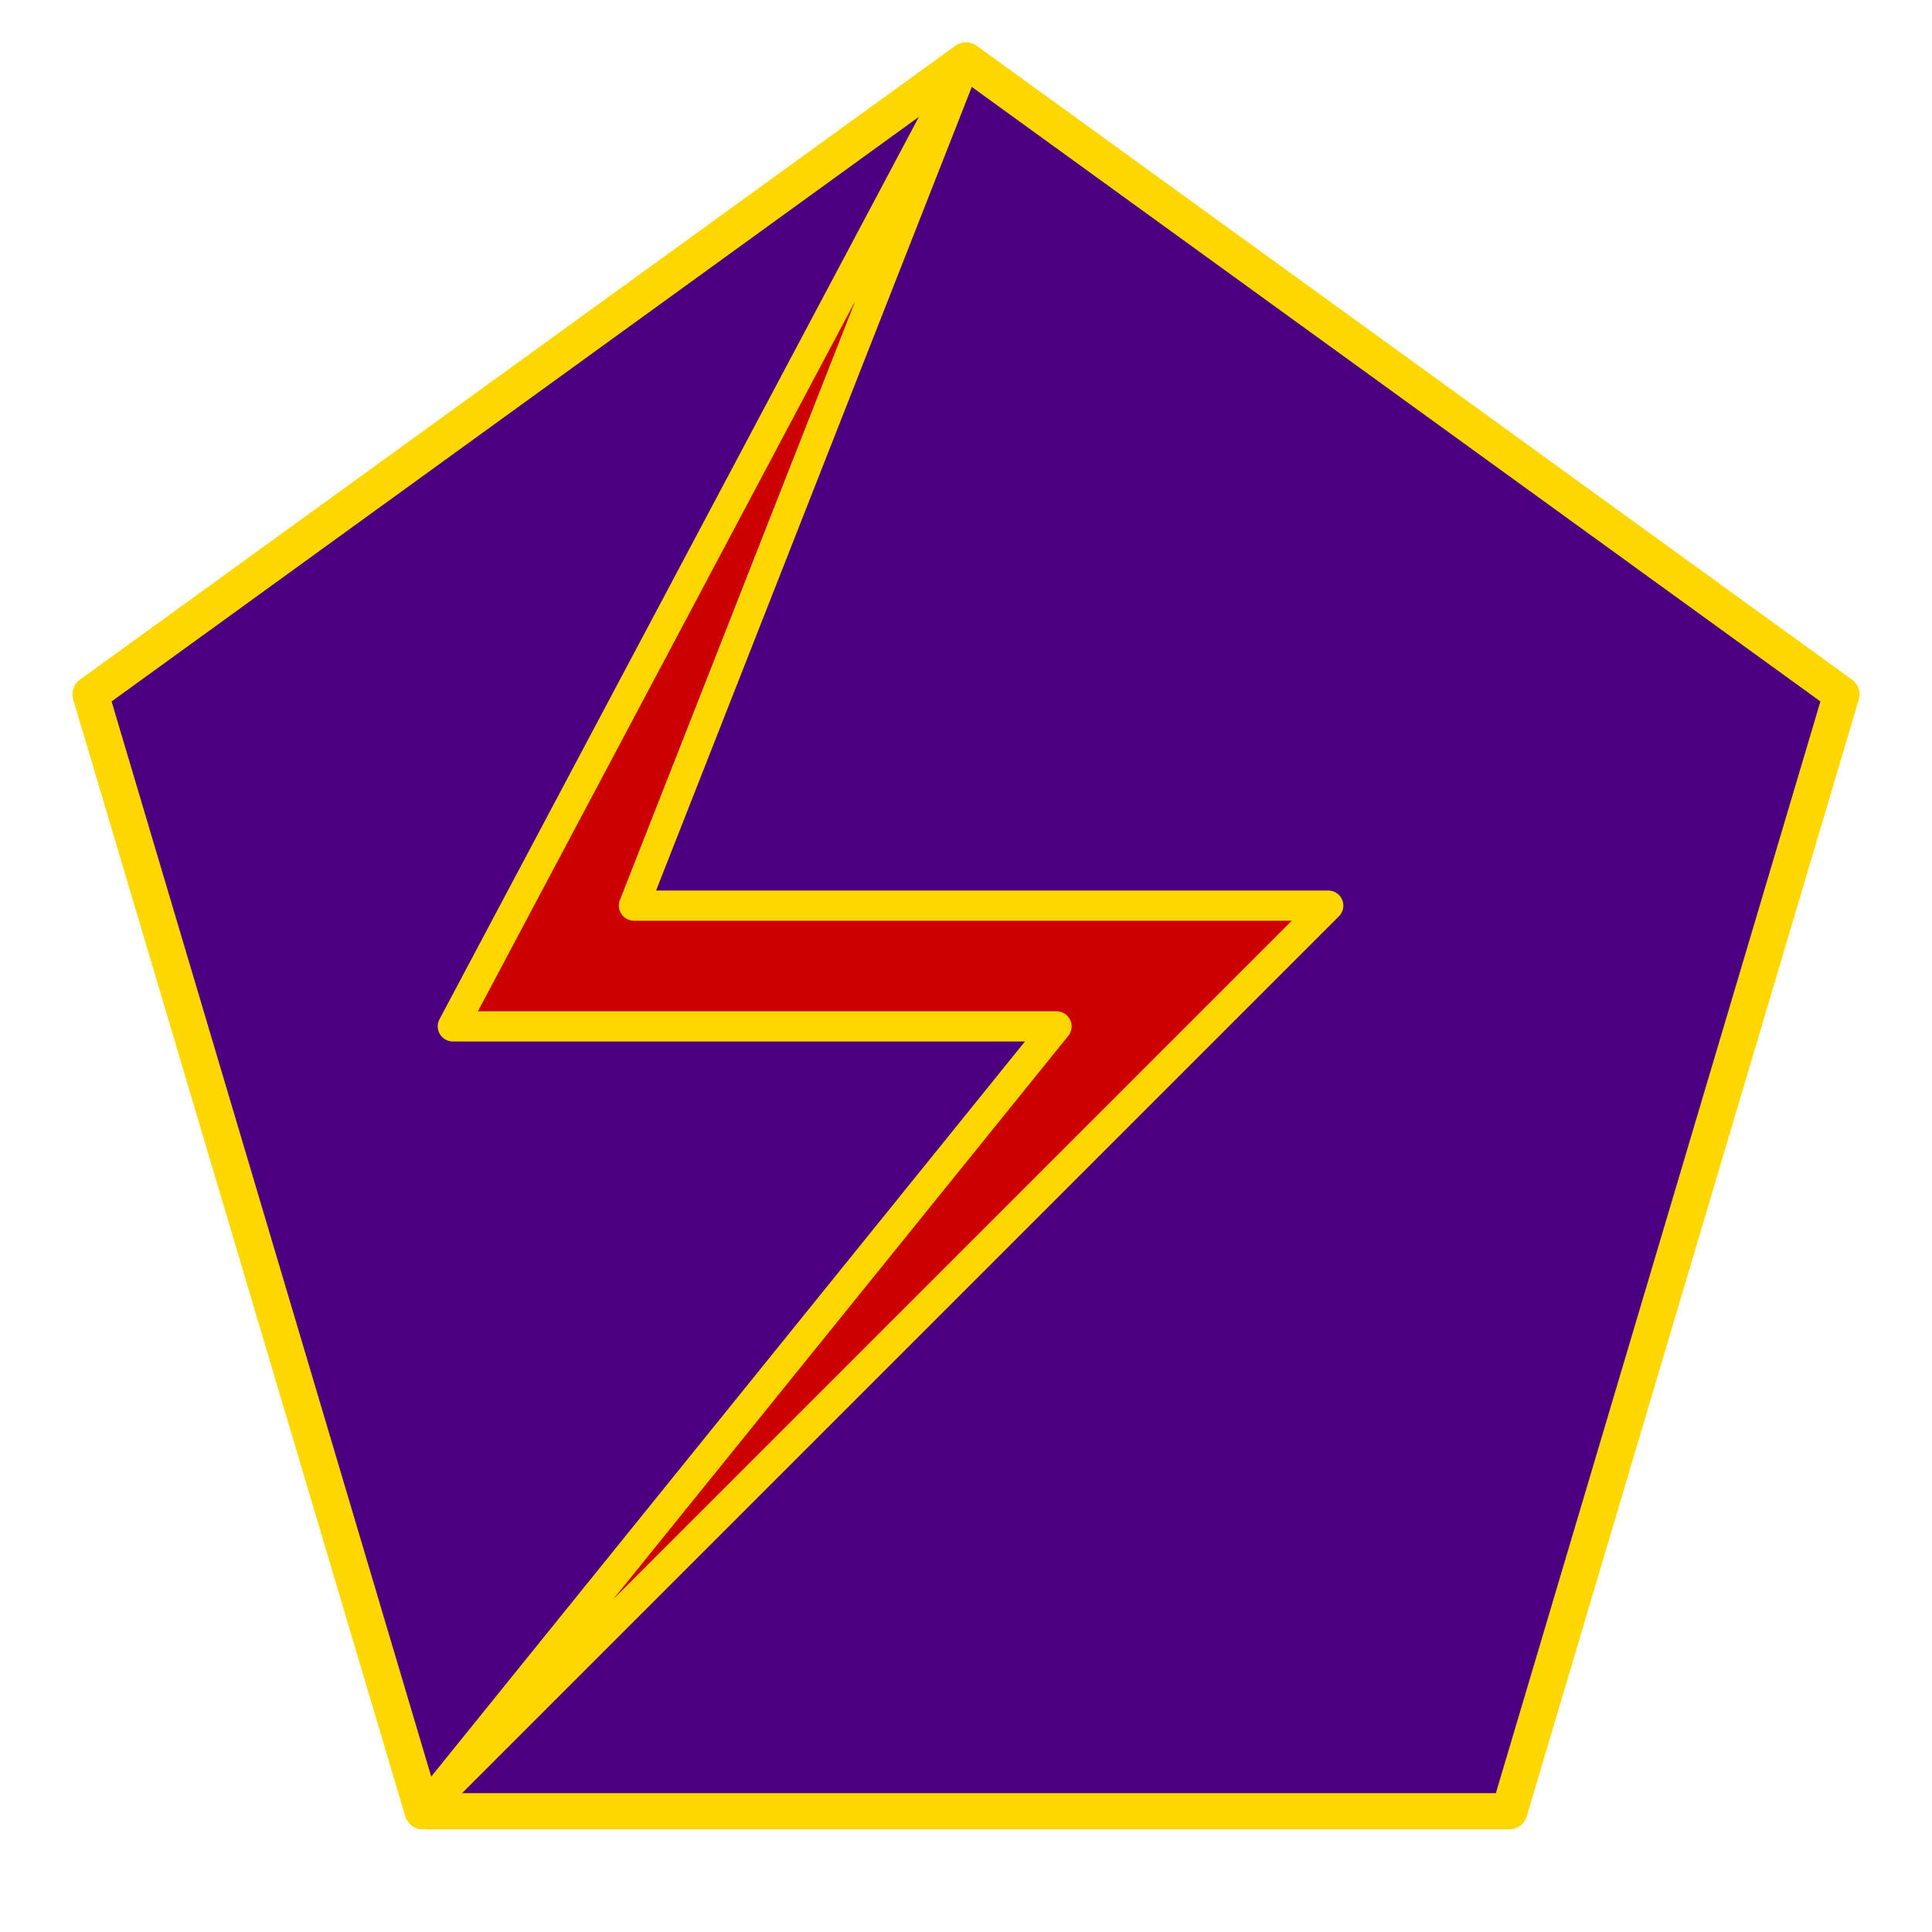
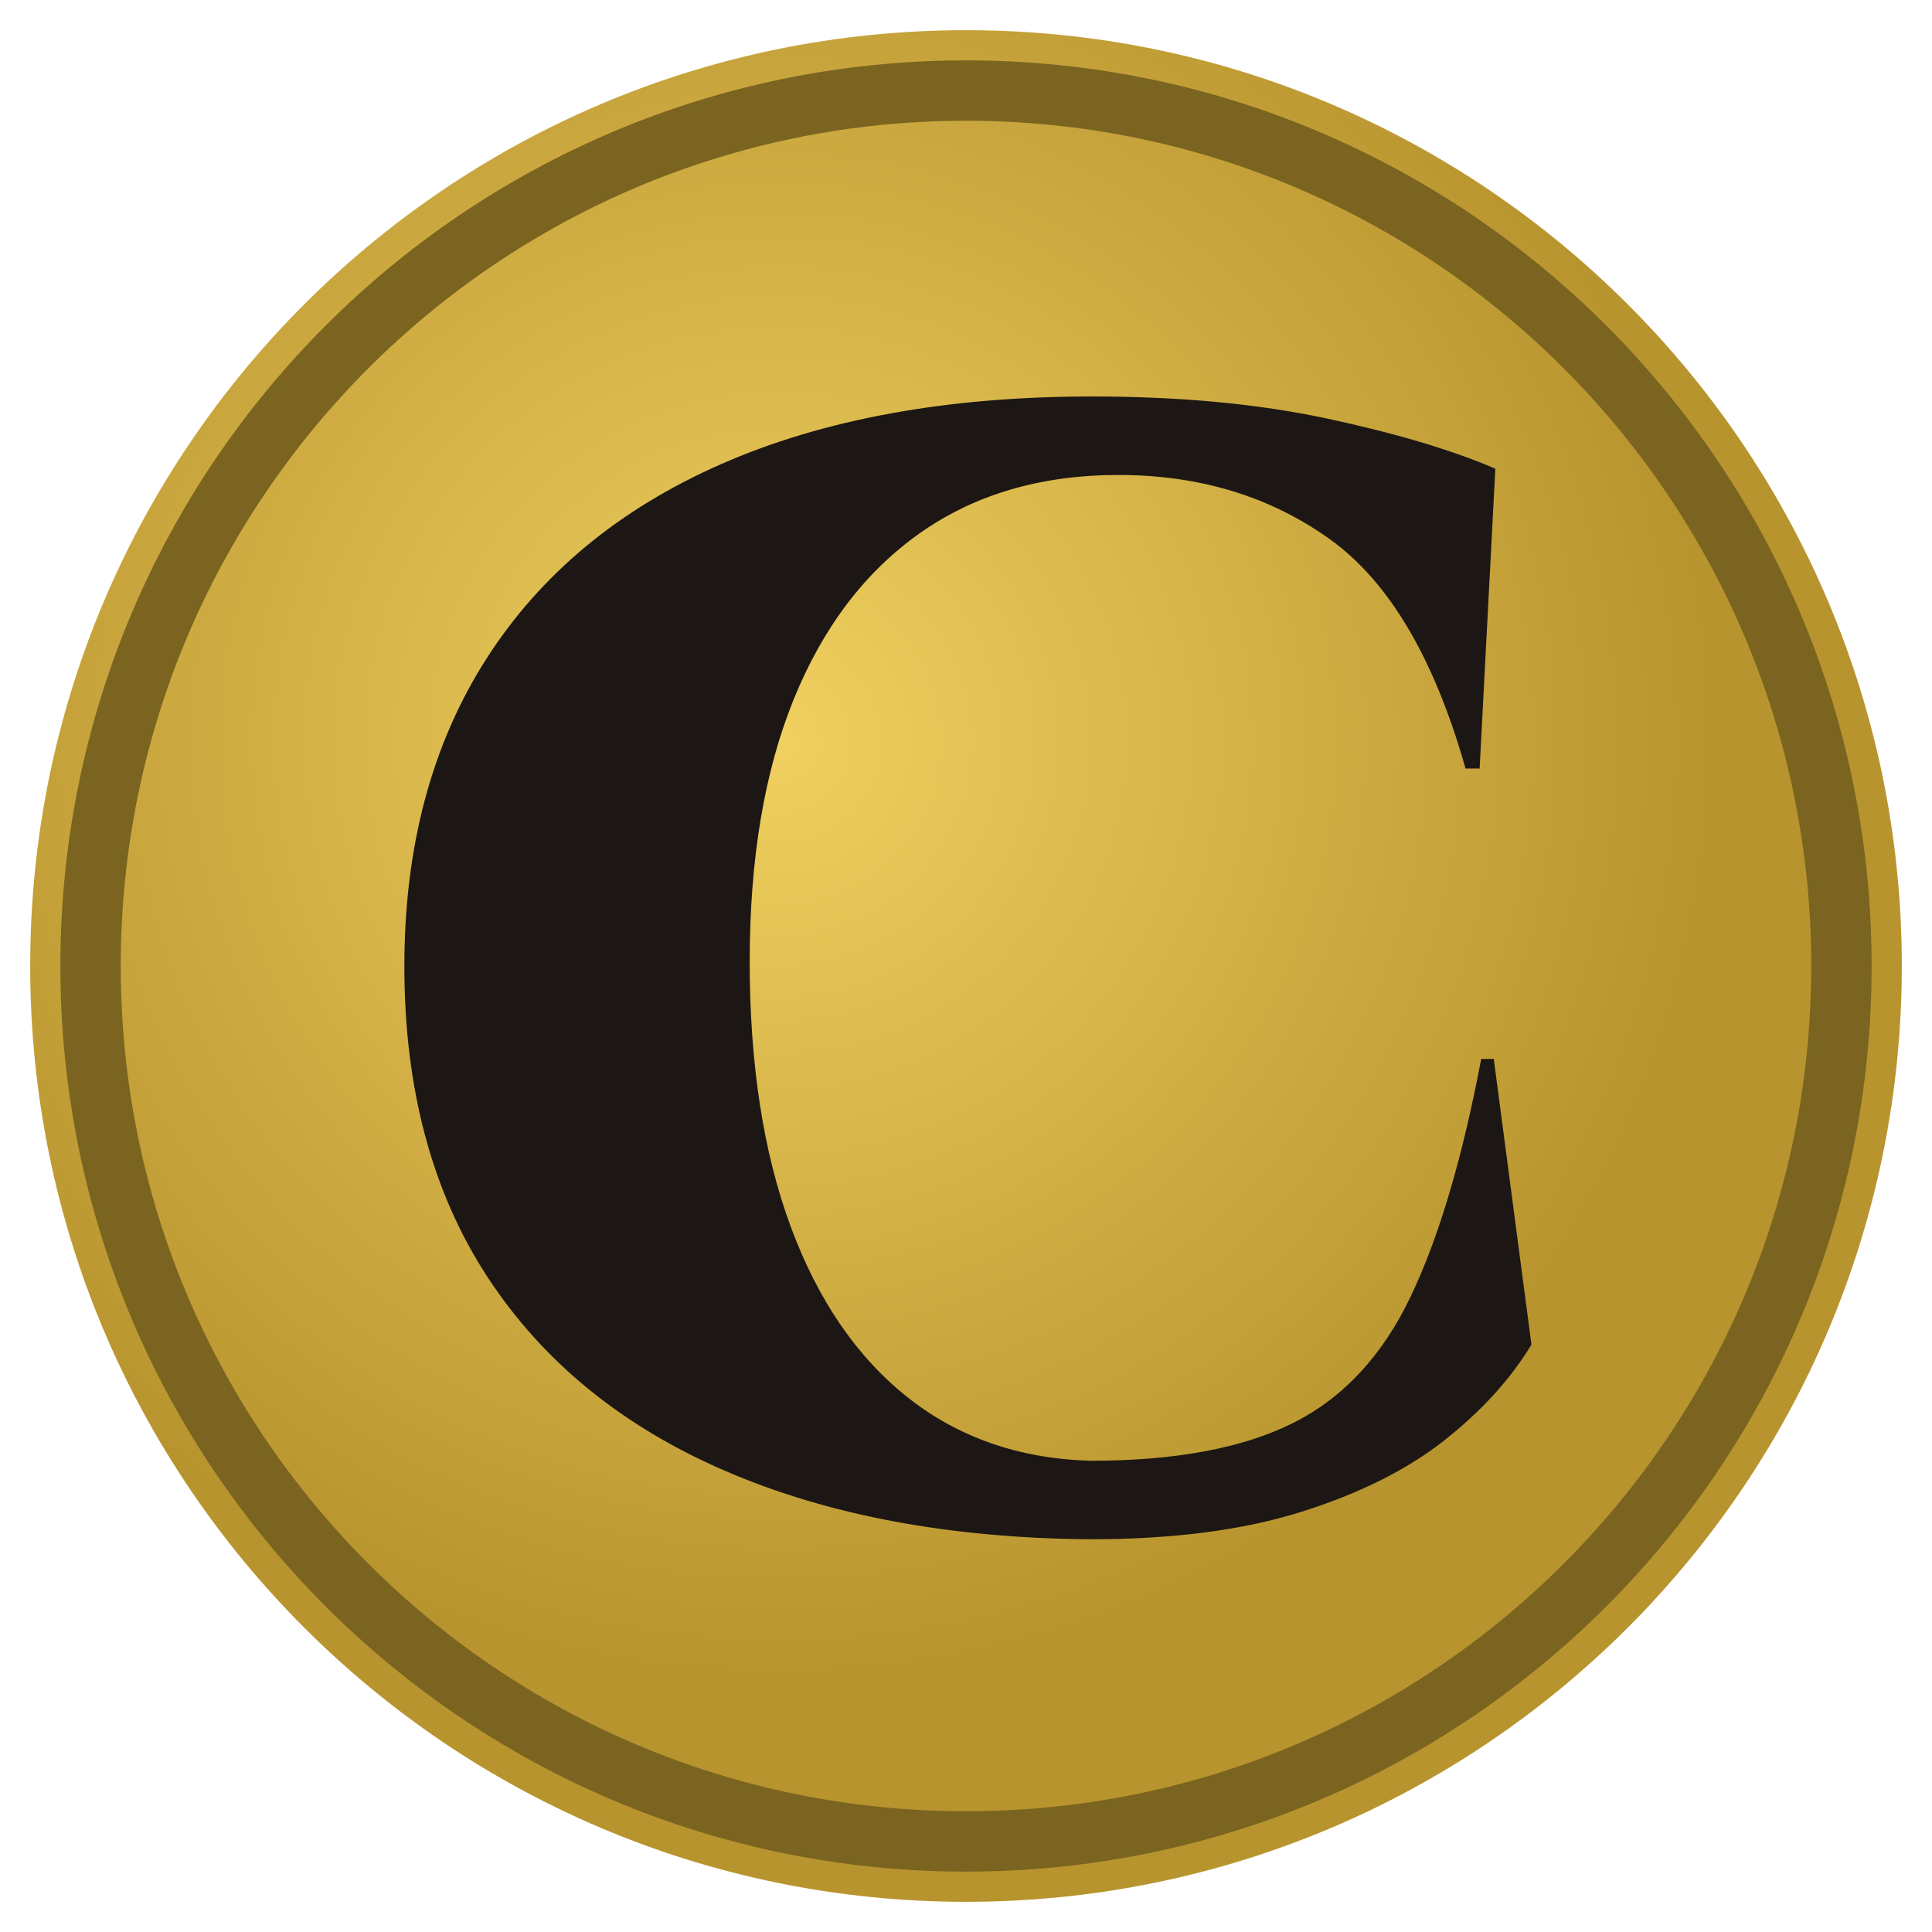
<svg xmlns="http://www.w3.org/2000/svg" viewBox="0 0 32 32">
-   <path d="M16 1 L30.5 11.5 L25 30 L7 30 L1.5 11.5 Z" fill="#4B0082" stroke="#FFD700" stroke-width="0.6" stroke-linejoin="round" />
-   <path d="M16 1 L10.5 15 L22 15 L7 30 L17.5 17 L7.5 17 Z" fill="#CC0000" stroke="#FFD700" stroke-width="0.5" stroke-linejoin="round" />
+   <defs>
+     <radialGradient id="g" cx="40%" cy="38%">
+       <stop offset="0%" stop-color="#f0d060" />
+       <stop offset="100%" stop-color="#b8942e" />
+     </radialGradient>
+   </defs>
+   <circle cx="16" cy="16" r="15.5" fill="url(#g)" />
+   <circle cx="16" cy="16" r="14.5" fill="none" stroke="#7a6420" stroke-width="1.0" />
+   <g transform="translate(5.7875,25.131) scale(0.026,-0.026)">
+     <path d="M729 292 753 110Q733 77 697.5 49.0Q662 21 606.5 3.5Q551 -14 472 -14Q338 -13 239.5 29.5Q141 72 88.0 153.0Q35 234 35 351Q35 465 87.0 546.5Q139 628 237.0 671.0Q335 714 473 714Q557 714 622.5 700.0Q688 686 730 668L720 477H711Q681 583 624.0 623.5Q567 664 490 664Q416 664 363.5 627.0Q311 590 283.0 521.0Q255 452 255 354Q255 256 281.0 185.5Q307 115 355.5 76.5Q404 38 472 36Q553 36 601.0 60.0Q649 84 676.0 140.5Q703 197 721 292Z" fill="#1c1714" />
+   </g>
</svg>
